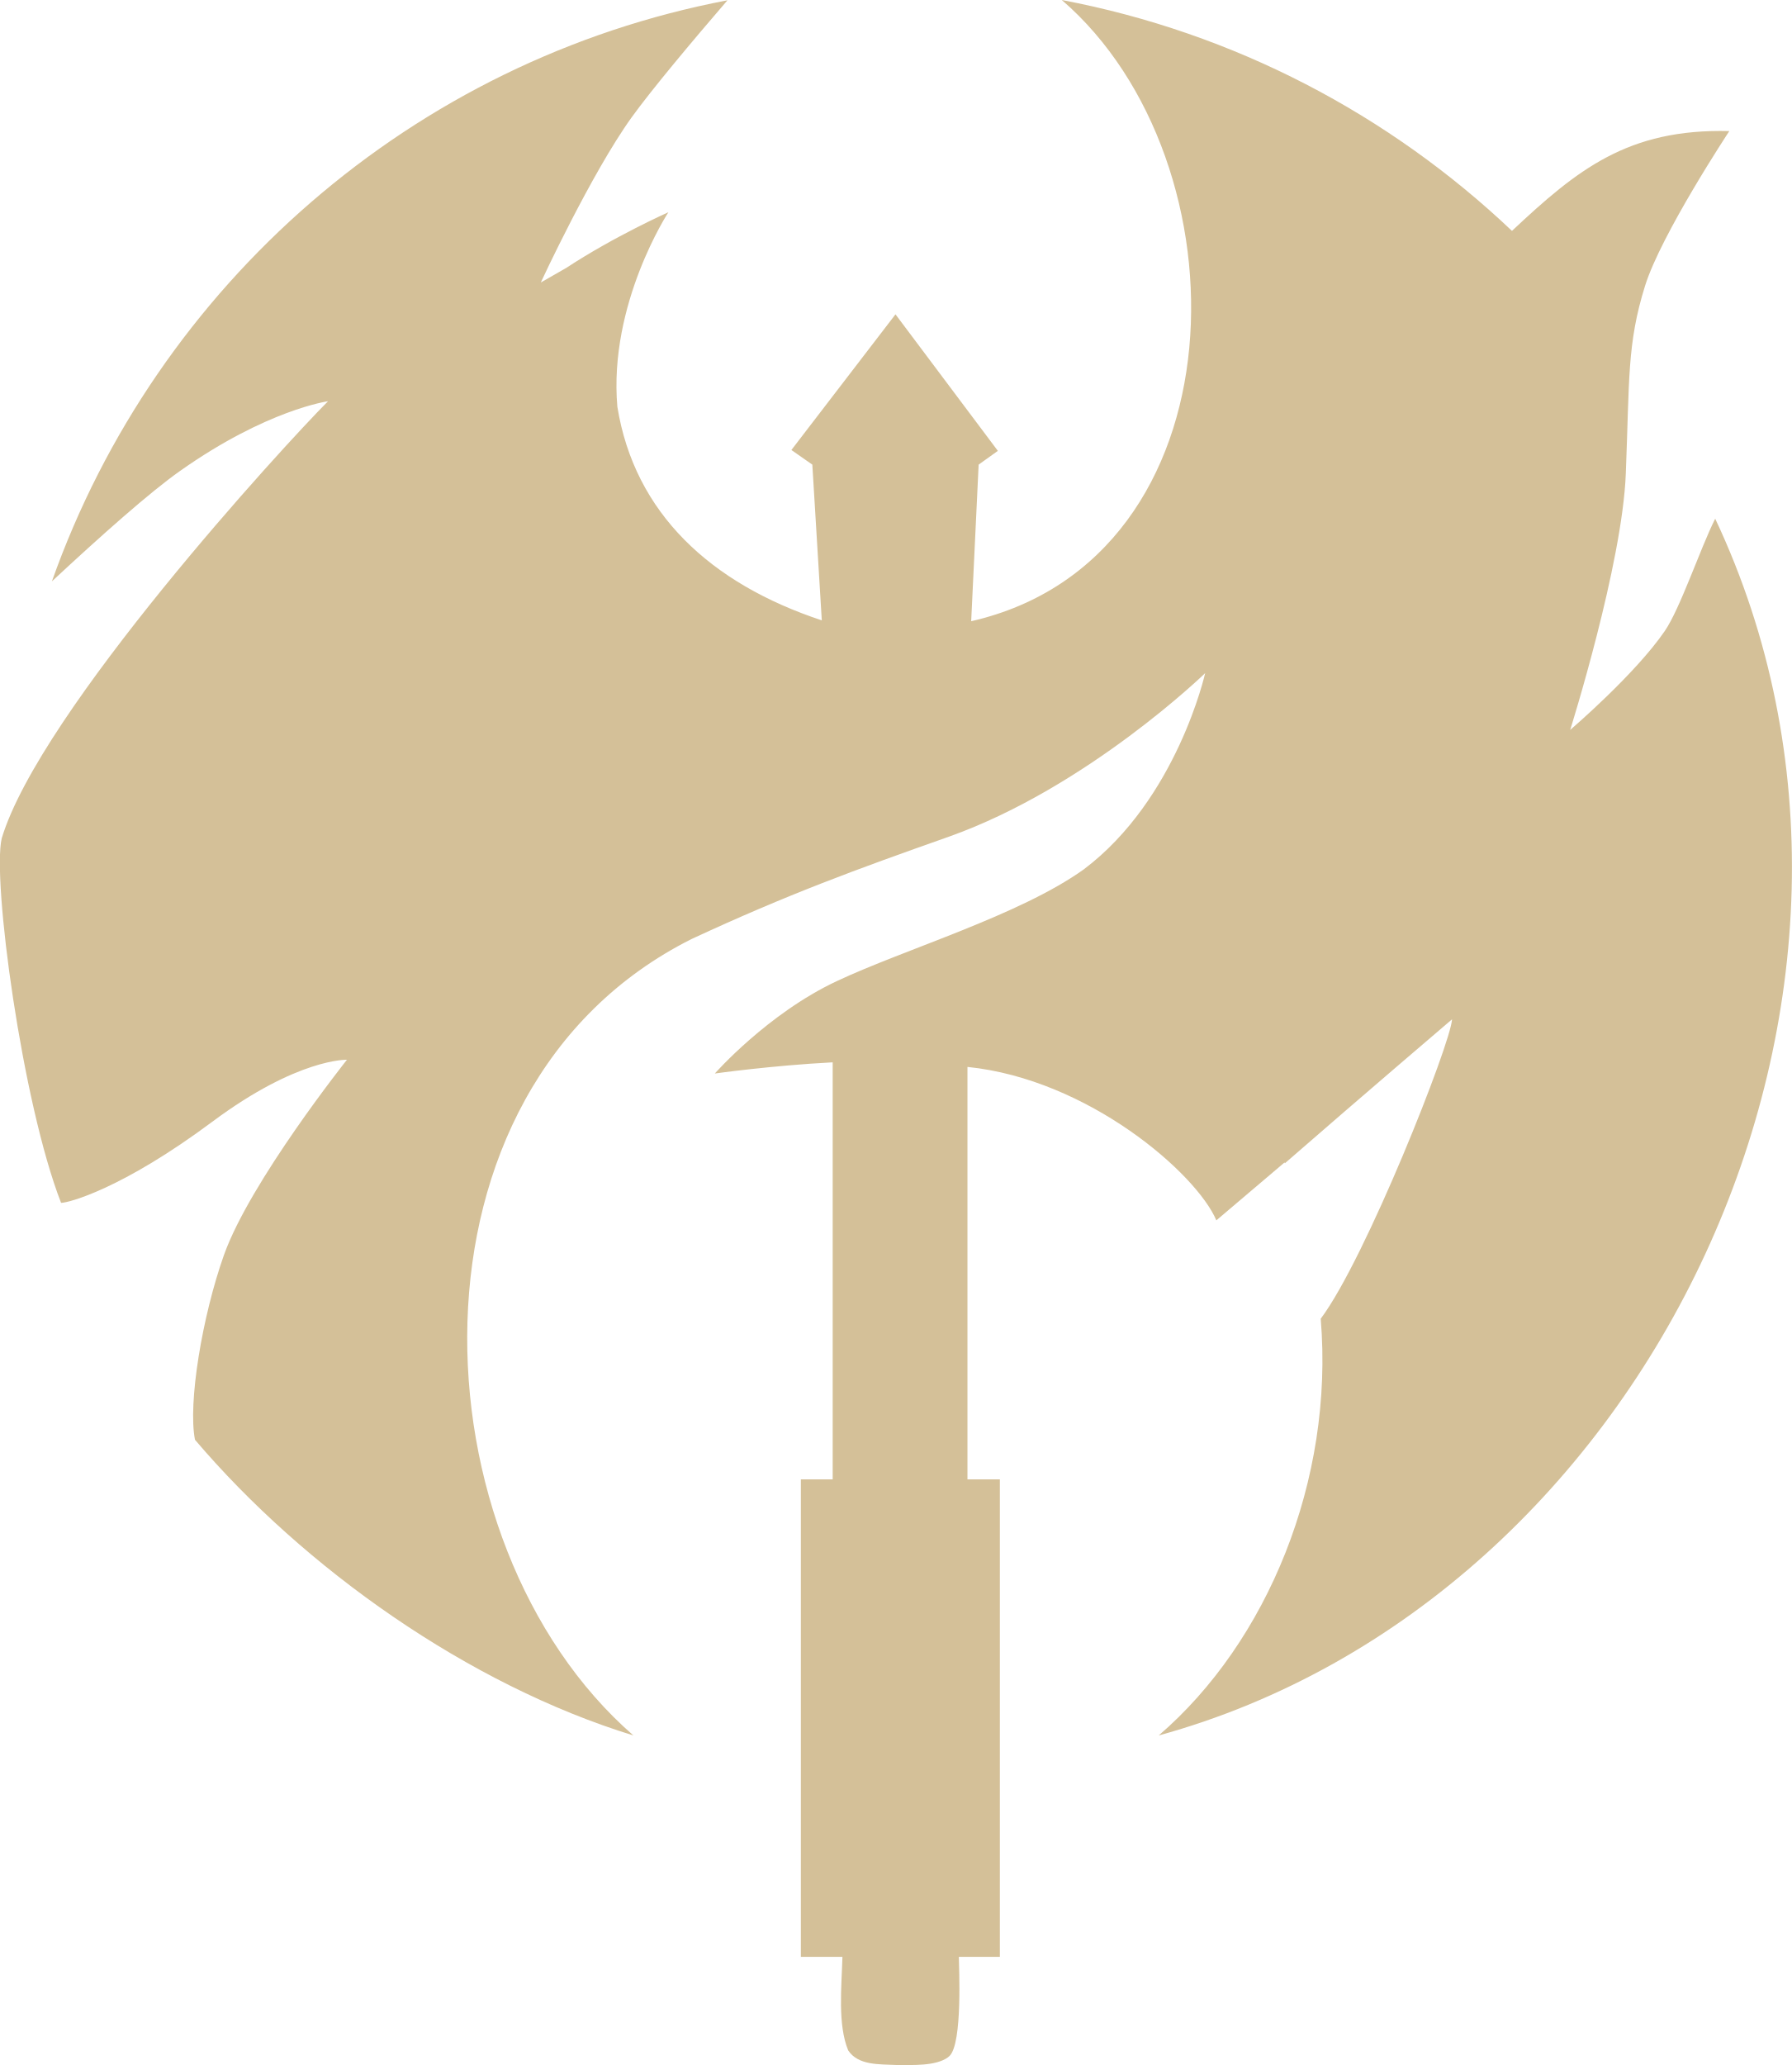
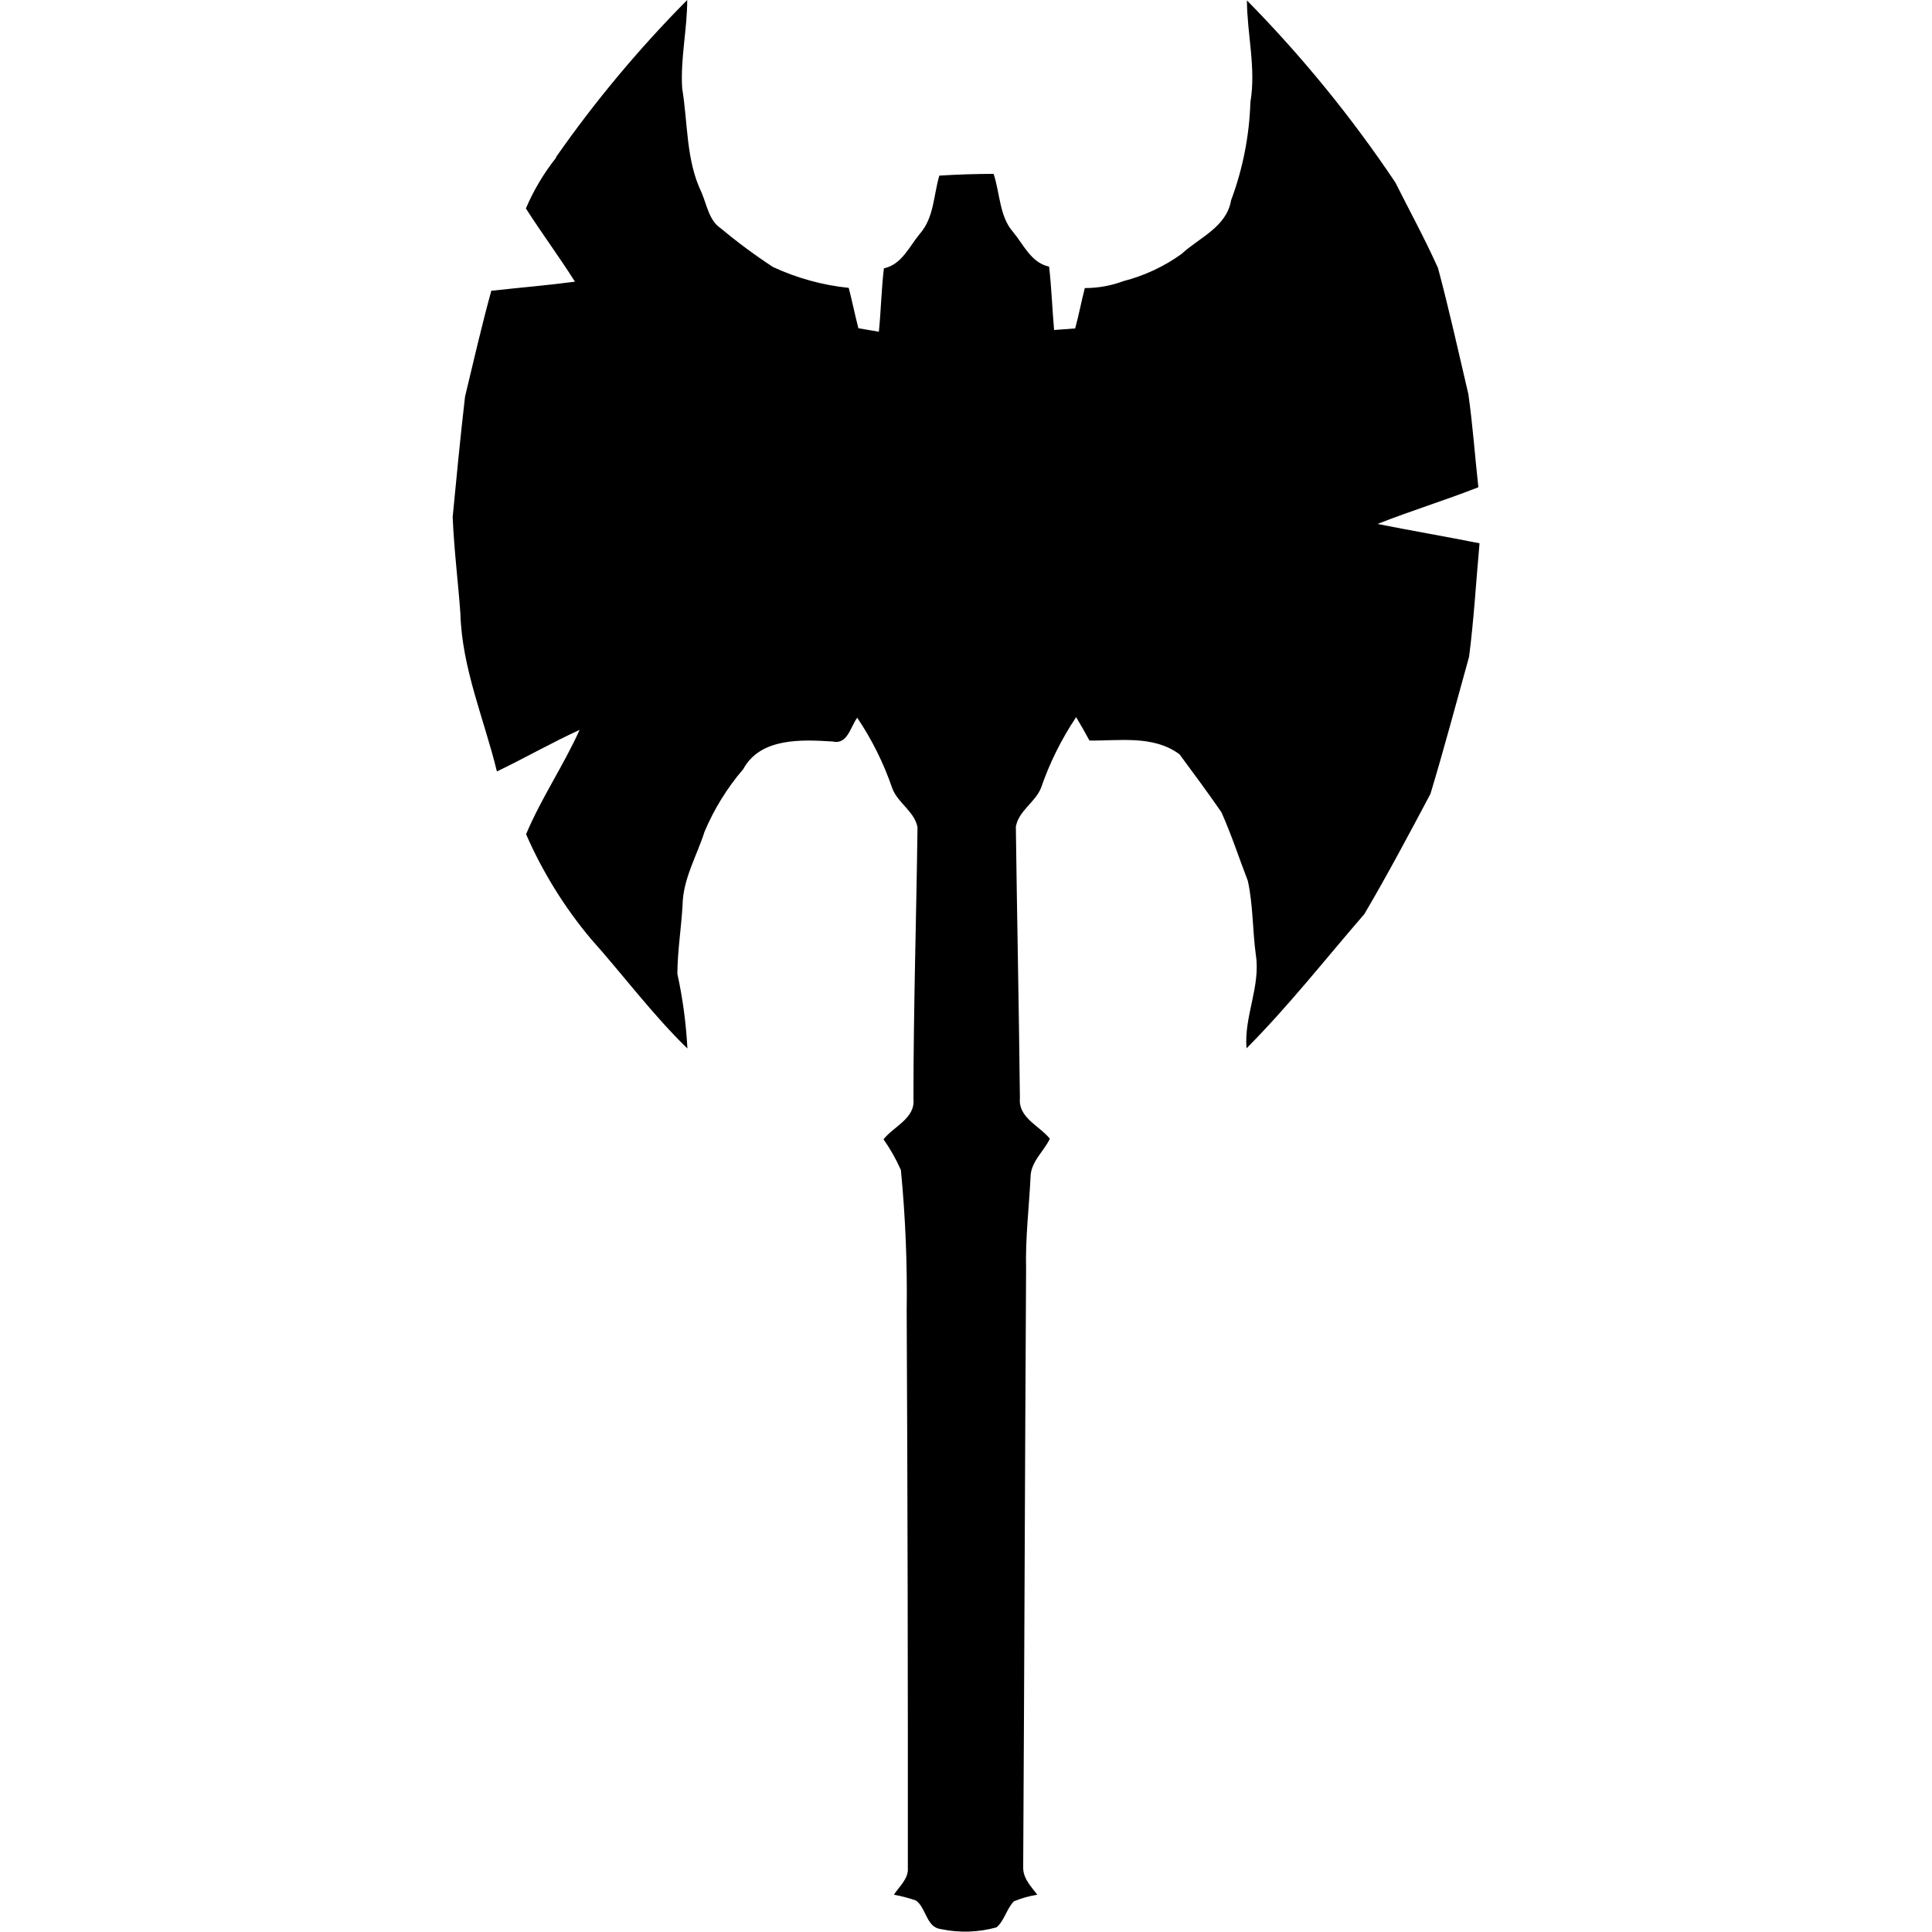
- <svg xmlns="http://www.w3.org/2000/svg" id="barbarian-icon" viewBox="0 0 62.49 72">
-   <defs>
-     <style>
-       .cls-1 {
-         fill: #d4c098;
-       }
-     </style>
-   </defs>
-   <path class="cls-1" d="M59.81,18.1c-.52,1.04-1.21,3.11-1.75,3.9-1.04,1.52-3.3,3.45-3.3,3.45,0,0,1.82-5.77,1.94-8.94.13-3.28.04-4.52.67-6.54.56-1.8,2.94-5.4,2.94-5.4-3.54-.09-5.31,1.35-7.58,3.48-4.27-4.05-9.68-6.91-15.7-8.05,6.54,5.64,6.37,19.48-3.16,21.66l.26-5.46.67-.48-3.57-4.76-3.63,4.73.73.51.33,5.43c-3.87-1.28-6.53-3.73-7.13-7.45-.31-3.59,1.78-6.78,1.78-6.78,0,0-1.87.83-3.56,1.94l-.89.51s1.76-3.8,3.17-5.76c.7-.97,2.1-2.64,3.34-4.08C14.4,2.1,5.47,9.94,1.81,20.27c1.72-1.6,3.43-3.12,4.47-3.85,3.03-2.14,5.16-2.43,5.16-2.43C9.9,15.53,1.39,24.81.06,29.23c-.34,1.45.71,9.22,2.07,12.71.25,0,2.11-.47,5.29-2.84,2.97-2.21,4.68-2.15,4.68-2.15,0,0-3.38,4.25-4.29,6.81-.76,2.14-1.26,5.17-1.01,6.44,3.81,4.48,9.53,8.54,15.29,10.31-7.69-6.69-8.42-22.53,2.03-27.77,3.36-1.56,5.75-2.43,8.98-3.57,4.83-1.72,8.93-5.7,8.93-5.7,0,0-.98,4.39-4.23,6.84-2.25,1.61-6.24,2.78-8.62,3.9-2.41,1.13-4.25,3.22-4.25,3.22,0,0,1.99-.28,4.11-.39v14.54h-1.11v16.65h1.45c-.03,1.05-.17,2.36.2,3.26.35.53,1.08.48,1.68.51.58,0,1.36.04,1.79-.26l.06-.05c.47-.44.33-3.16.33-3.46h1.43v-16.65h-1.13v-14.38c4.22.43,7.99,3.72,8.68,5.35l2.38-2.02s0,.02.01.03c2.71-2.36,5.83-5.02,5.83-5.02-.04.83-3.01,8.35-4.58,10.44.47,5.63-1.86,11.27-5.65,14.53,17.17-4.72,27.19-25.9,19.41-42.42" />
+ <svg width="1em" height="1em" fill="currentColor" viewBox="0 0 100 100">
+   <path id="Barbarian" d="M28.76,8.16A61.9,61.9,0,0,1,35.57,0c0,1.53-.36,3.05-.26,4.58.3,1.8.19,3.7,1,5.38.28.65.39,1.46,1,1.86a28.85,28.85,0,0,0,2.7,2,12.31,12.31,0,0,0,3.92,1.08c.18.69.32,1.4.5,2.09l1.06.18c.11-1.09.13-2.19.26-3.28.93-.2,1.31-1.13,1.87-1.8.73-.84.7-2,1-3Q50.05,9,51.43,9c.33,1,.3,2.2,1,3,.56.67.94,1.6,1.87,1.8.13,1.09.16,2.19.26,3.28L55.65,17c.19-.69.32-1.4.5-2.09a5.67,5.67,0,0,0,2-.36,9,9,0,0,0,3-1.4c.93-.86,2.33-1.39,2.57-2.78a15.93,15.93,0,0,0,1-5.08c.3-1.76-.17-3.51-.18-5.27a65,65,0,0,1,7.68,9.42c.74,1.47,1.53,2.92,2.21,4.43C75,16,75.49,18.21,76,20.39c.23,1.6.34,3.22.52,4.83-1.73.68-3.5,1.22-5.22,1.9,1.76.35,3.52.65,5.28,1-.18,2-.29,3.92-.54,5.87-.66,2.37-1.29,4.75-2,7.1-1.11,2.09-2.22,4.18-3.42,6.22-2,2.31-3.93,4.77-6.1,6.95-.14-1.65.74-3.2.48-4.85-.17-1.26-.14-2.56-.41-3.81-.46-1.19-.85-2.4-1.37-3.56-.69-1-1.43-2-2.17-3-1.36-1-3.1-.69-4.66-.71-.22-.41-.45-.81-.69-1.21a15.9,15.9,0,0,0-1.82,3.67c-.3.74-1.15,1.17-1.3,2,.06,4.69.16,9.37.21,14.06-.09,1,1,1.41,1.55,2.09-.31.66-1,1.2-1,2-.08,1.58-.27,3.16-.23,4.74-.06,10.34-.09,20.67-.15,31,0,.57.44,1,.73,1.39a5.57,5.57,0,0,0-1.21.34c-.38.39-.49,1-.9,1.35a6.1,6.1,0,0,1-2.88.09c-.76-.09-.75-1.09-1.29-1.48a7.66,7.66,0,0,0-1.14-.3c.28-.44.76-.82.72-1.39Q47,82.29,46.93,67.86a65.81,65.81,0,0,0-.3-7.3,9.27,9.27,0,0,0-.9-1.59c.54-.68,1.65-1.08,1.55-2.09,0-4.69.15-9.37.21-14.06-.15-.81-1-1.24-1.3-2a15.51,15.51,0,0,0-1.82-3.67c-.36.48-.5,1.41-1.28,1.23-1.59-.1-3.73-.21-4.62,1.43a12.38,12.38,0,0,0-2,3.23c-.4,1.26-1.12,2.45-1.14,3.81-.07,1.19-.26,2.36-.27,3.55a24,24,0,0,1,.52,3.87c-1.81-1.76-3.33-3.81-5-5.68a22.34,22.34,0,0,1-3.35-5.41c.78-1.86,1.94-3.56,2.77-5.4-1.45.66-2.84,1.46-4.28,2.15-.66-2.71-1.81-5.34-1.89-8.17-.12-1.66-.33-3.32-.4-5,.2-2.08.4-4.16.64-6.23.44-1.83.86-3.67,1.36-5.48,1.44-.16,2.89-.28,4.33-.47-.81-1.28-1.72-2.51-2.54-3.79a11.37,11.37,0,0,1,1.59-2.66" />
</svg>
